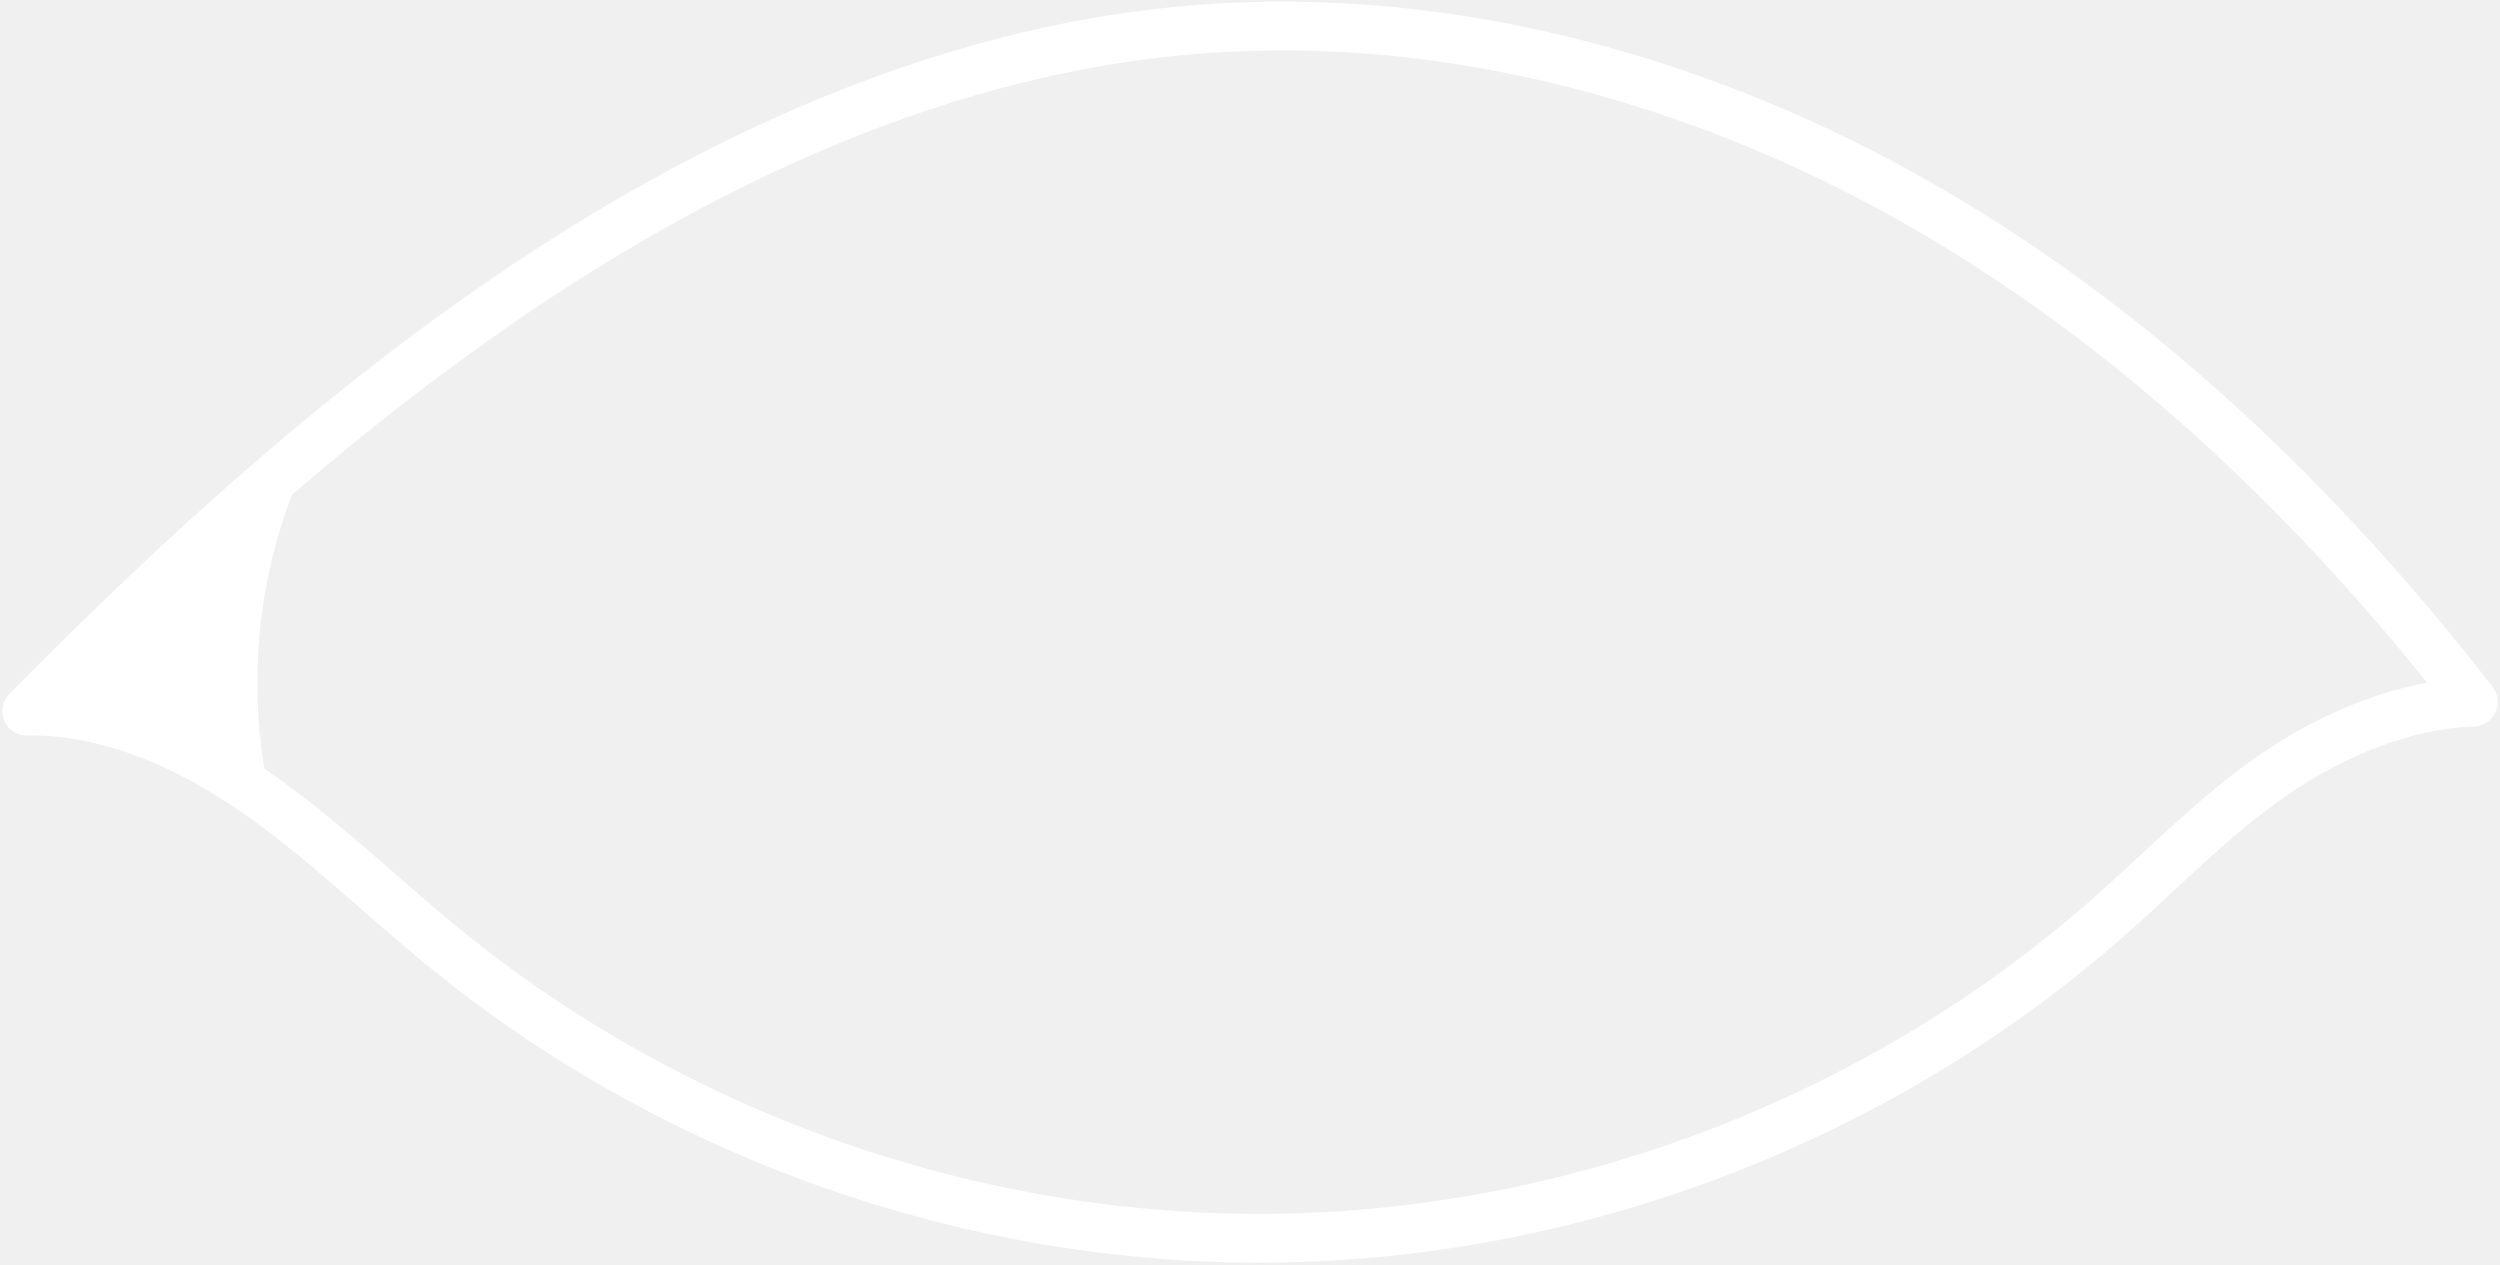
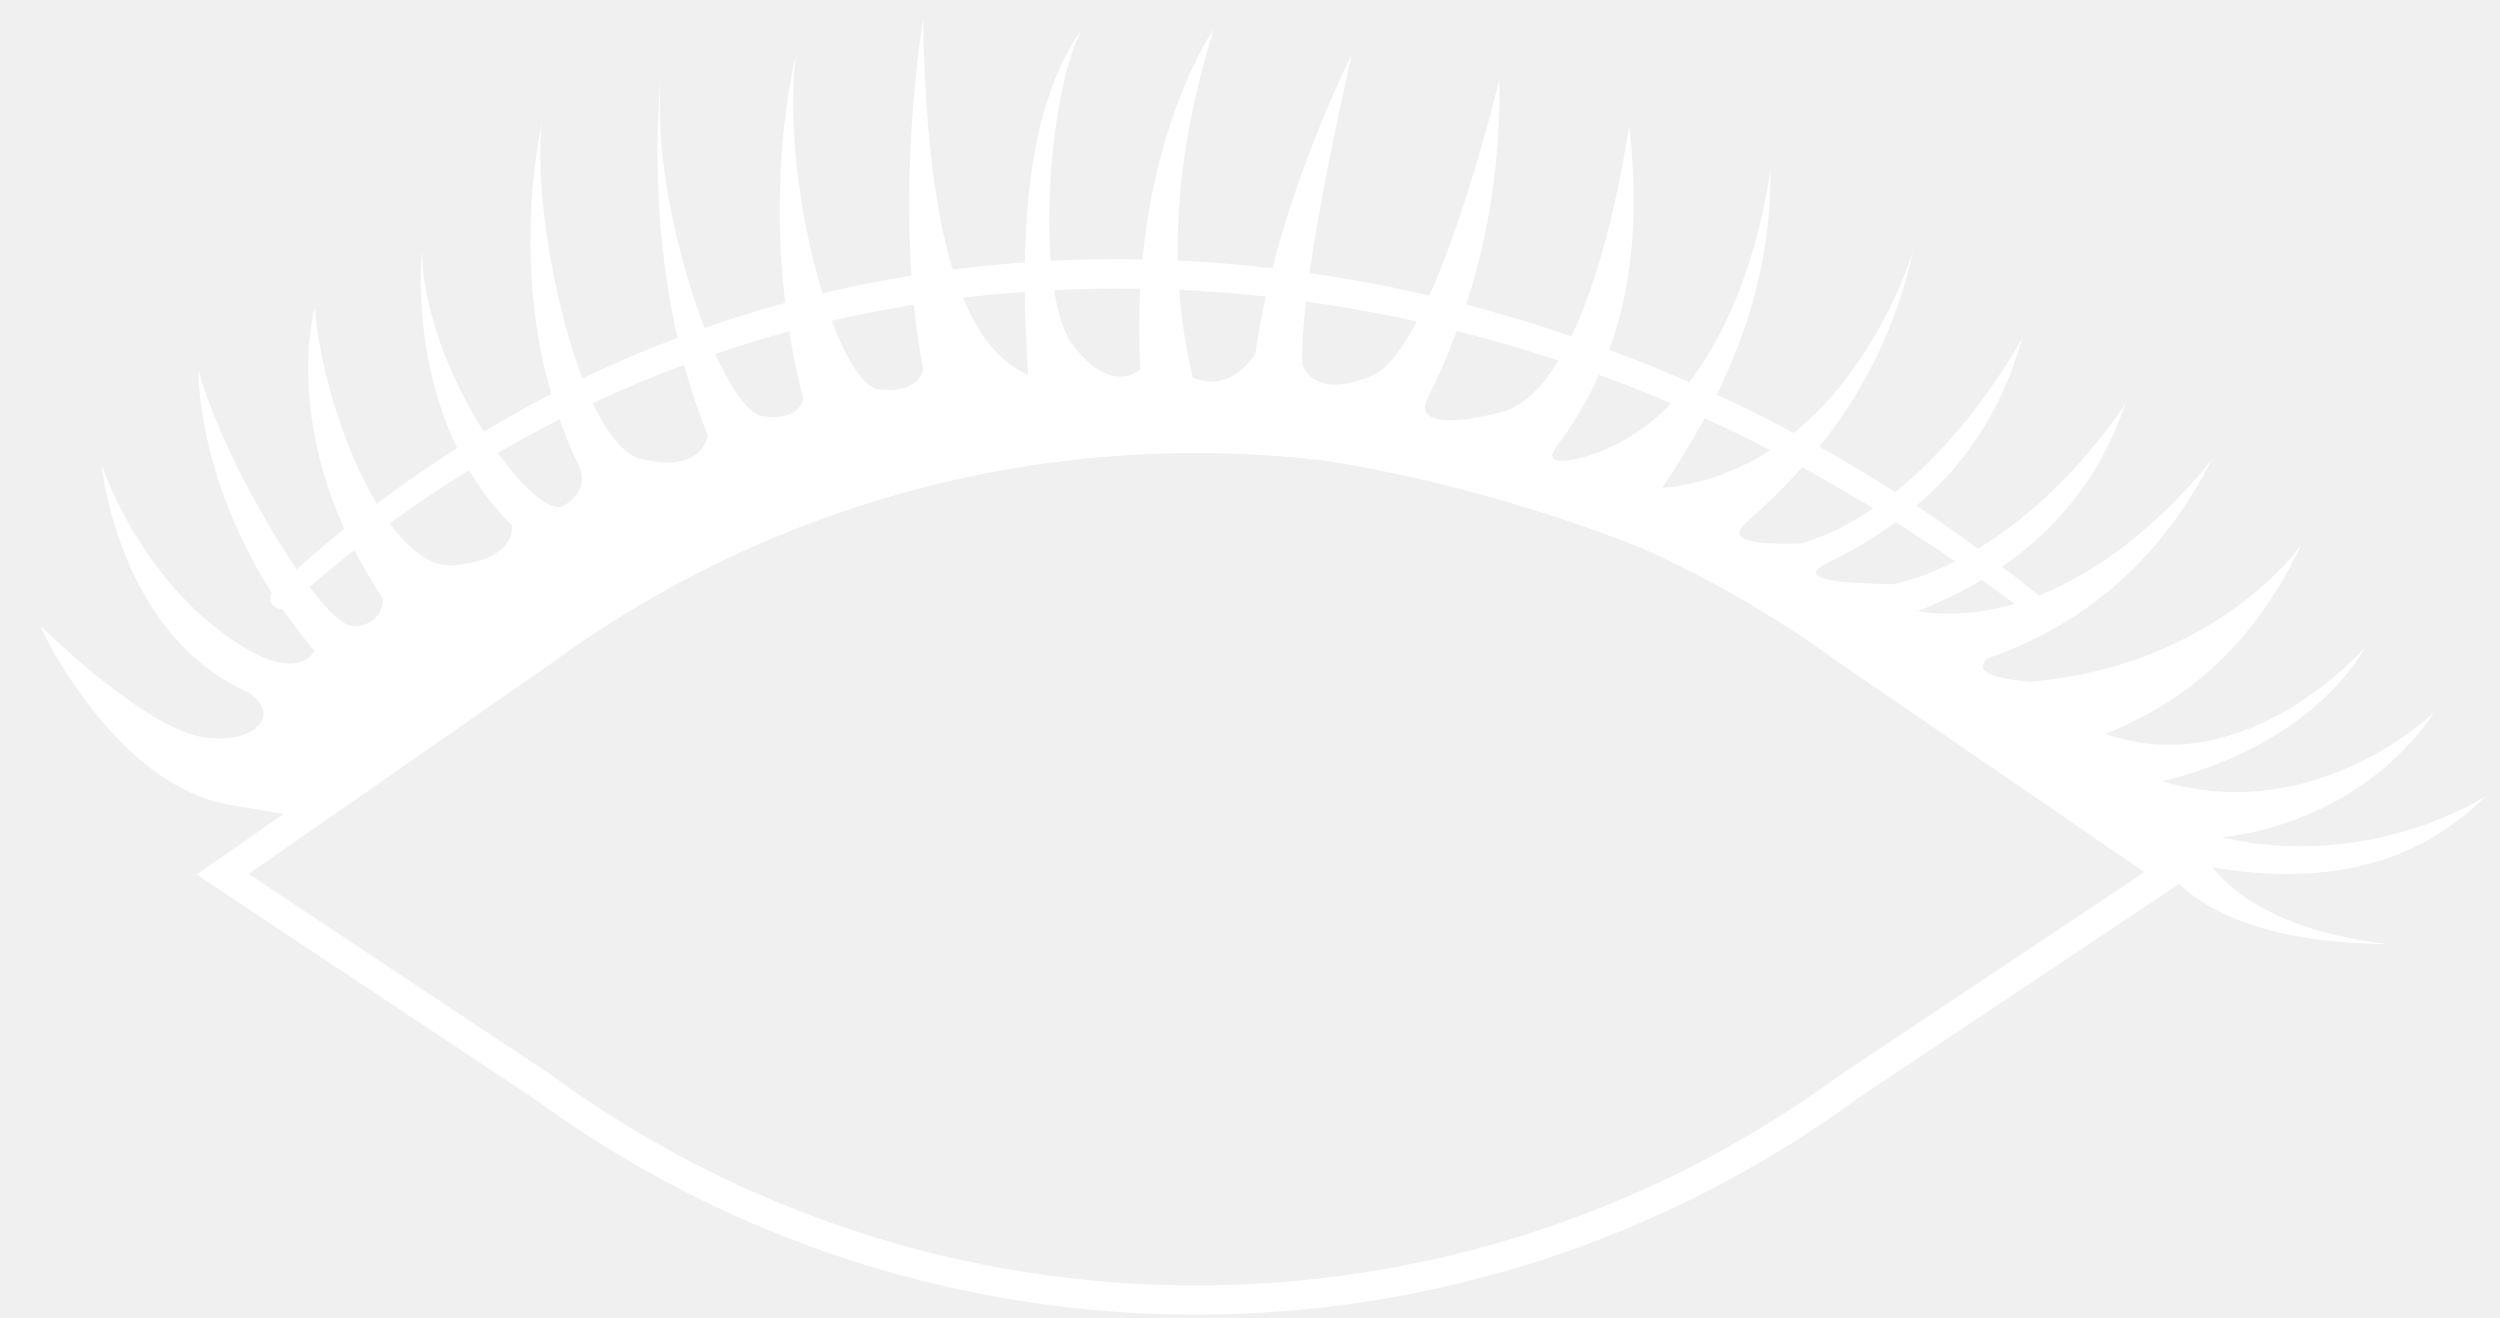
- <svg xmlns="http://www.w3.org/2000/svg" viewBox="0 0 882 446" fill="none">
-   <g clip-path="url(#clip0_176_770)">
-     <path d="M872.584 247.588C817.653 176.772 751.509 113.579 673.316 69.761C595.123 25.944 504.39 2.191 415.182 10.994C334.924 18.912 258.944 52.5 191.472 96.613C124.049 140.774 64.151 195.362 9.416 250.883C38.431 250.441 66.265 262.932 90.117 279.456C113.968 295.979 134.721 316.487 157.244 334.781C239.765 402.056 346.53 438.89 452.95 436.775C559.371 434.661 664.611 393.647 744.378 323.175C763.508 306.258 781.31 287.668 802.359 273.21C823.407 258.752 848.635 248.474 872.584 247.687V247.588Z" stroke="white" stroke-width="17.212" stroke-linecap="round" stroke-linejoin="round" />
-     <path d="M90.117 279.457C66.265 262.933 38.382 250.442 9.416 250.884C39.365 220.542 70.79 190.445 104.181 162.217C87.412 198.805 82.74 241 91.297 280.342" fill="white" />
-     <path d="M90.117 279.457C66.265 262.933 38.382 250.442 9.416 250.884C39.365 220.542 70.79 190.445 104.181 162.217C87.412 198.805 82.74 241 91.297 280.342" stroke="white" stroke-width="7.377" stroke-linecap="round" stroke-linejoin="round" />
-   </g>
-   <defs>
-     <clipPath id="clip0_176_770">
-       <rect width="880.381" height="444.862" fill="white" transform="translate(0.80957 0.568359)" />
-     </clipPath>
-   </defs>
+ <svg xmlns="http://www.w3.org/2000/svg" width="856" height="451" viewBox="0 0 856 451" fill="none">
+   <path d="M699.531 205.053C548.271 81.256 329.454 44.949 159.119 151.838C135.703 166.458 113.692 183.315 93.64 202.226C92.188 203.598 92.122 205.886 93.491 207.339C94.84 208.769 97.088 208.85 98.541 207.544C118.686 189.423 140.444 173.12 163.632 159.188C305.793 72.187 485.703 83.352 627.279 165.762C650.885 179.119 673.458 194.296 695.081 210.753C696.671 211.963 698.939 211.654 700.149 210.065C701.341 208.5 701.055 206.276 699.531 205.053Z" fill="white" />
+   <path d="M742.857 298.832C742.857 298.832 757.752 323.181 817.809 323.181C817.809 323.181 776.014 320.323 757.562 296.993C795.752 303.39 827.399 296.371 850.944 272.725C850.944 272.725 811.784 298.517 760.576 286.656C760.576 286.656 806.514 283.831 833.623 243.73C833.623 243.73 793.271 283.358 740.241 267.452C740.241 267.452 788.062 258.416 810.089 221.327C810.089 221.327 769.61 268.394 720.85 251.26C749.758 239.979 772.551 219.163 787.872 186.685C787.872 186.685 759.192 227.915 695.181 233.438C681.017 232.221 675.772 229.604 680.622 225.404C714.998 213.452 740.484 190.553 757.435 157.134C757.435 157.134 712.892 217.667 656.523 209.339C691.45 195.509 716.086 172.523 727.813 138.049C727.813 138.049 696.183 188.756 648.365 200.052C628.419 199.726 614.984 198.311 625.397 192.899C659.428 176.573 682.563 151.482 692.42 115.709C692.42 115.709 662.486 172.376 616.735 186.121C600.409 186.533 590.492 185.106 598.285 178.59C625.452 154.686 646.395 125.403 655.143 85.585C655.143 85.585 633.304 160.893 569.104 167.107C590.892 134.72 606.681 99.74 606.193 57.722C606.193 57.722 596.779 143.777 539.734 157.136C531.933 158.703 529.385 157.362 533.333 152.423C552.367 126.704 563.72 93.353 557.807 42.852C557.807 42.852 545.759 133.222 513.939 141.127C495.393 145.976 485.656 144.286 488.334 137.36C503.389 107.077 513.942 72.479 513.375 27.224C513.375 27.224 491.318 119.804 469.697 128.701C448.423 137.456 445.818 124.183 445.818 124.183C445.734 100.613 453.224 61.861 462.731 19.066C462.731 19.066 436.875 69.522 429.846 121.234C429.846 121.234 421.438 135.039 408.385 129.268C400.69 96.649 400.548 58.692 415.54 10.032C415.54 10.032 386.422 51.703 390.439 126.509C390.439 126.509 380.828 135.718 367.471 118.351C354.114 100.985 358.434 32.188 370.483 10.035C351.77 36.076 348.71 78.802 352.033 128.332C331.278 119.305 317.321 85.849 316.073 6.709C316.073 6.709 305.341 69.778 316.073 126.448C316.073 126.448 315.007 135.047 300.823 133.29C286.64 131.534 267.186 64.258 272.456 19.074C272.456 19.074 258.648 72.793 274.967 136.302C274.967 136.302 274.466 144.523 260.909 142.453C247.354 140.382 222.501 71.287 226.267 26.857C226.267 26.857 218.737 91.166 242.332 149.004C242.332 149.004 240.953 162.426 219.489 157.146C198.027 151.866 181.458 72.418 185.601 41.917C185.601 41.917 170.915 103.481 198.027 159.019C198.027 159.019 202.922 167.555 192.881 173.202C182.84 178.849 144.558 126.259 144.558 85.593C144.558 85.593 137.874 142.544 175.246 179.917C175.246 179.917 177.317 191.651 155.227 193.535C133.138 195.418 110.795 142.073 107.783 105.425C107.783 105.425 94.73 149.857 131.128 205.082C131.128 205.082 131.379 214.369 120.836 214.369C110.294 214.369 76.657 158.954 67.932 126.636C67.932 126.636 66.803 174.457 107.656 222.84C107.656 222.84 103.009 233.15 84.311 222.089C55.929 205.297 41.504 175.839 36.685 164.168C35.399 161.052 34.797 159.207 34.797 159.207C34.797 159.207 40.444 217.381 84.876 236.962C84.876 236.962 94.289 242.672 88.202 248.759C83.053 253.908 72.888 252.845 70.577 252.592C51.019 250.448 16.236 216.664 13.897 214.369C17.332 222.357 23.219 232.112 31.423 242.647C42.745 257.186 59.182 272.527 79.649 275.734L101.611 279.466C202.961 199.901 294.477 156.219 346.284 152.907C472.247 143.159 617.534 189.38 742.857 298.832Z" fill="white" />
+   <path d="M185.847 223.068L76.231 299.327L185.847 372.176C319.015 469.454 499.802 469.454 632.97 372.176L743.162 298.684L632.97 223.068C499.802 125.79 319.015 125.79 185.847 223.068Z" stroke="white" stroke-width="10" />
</svg>
